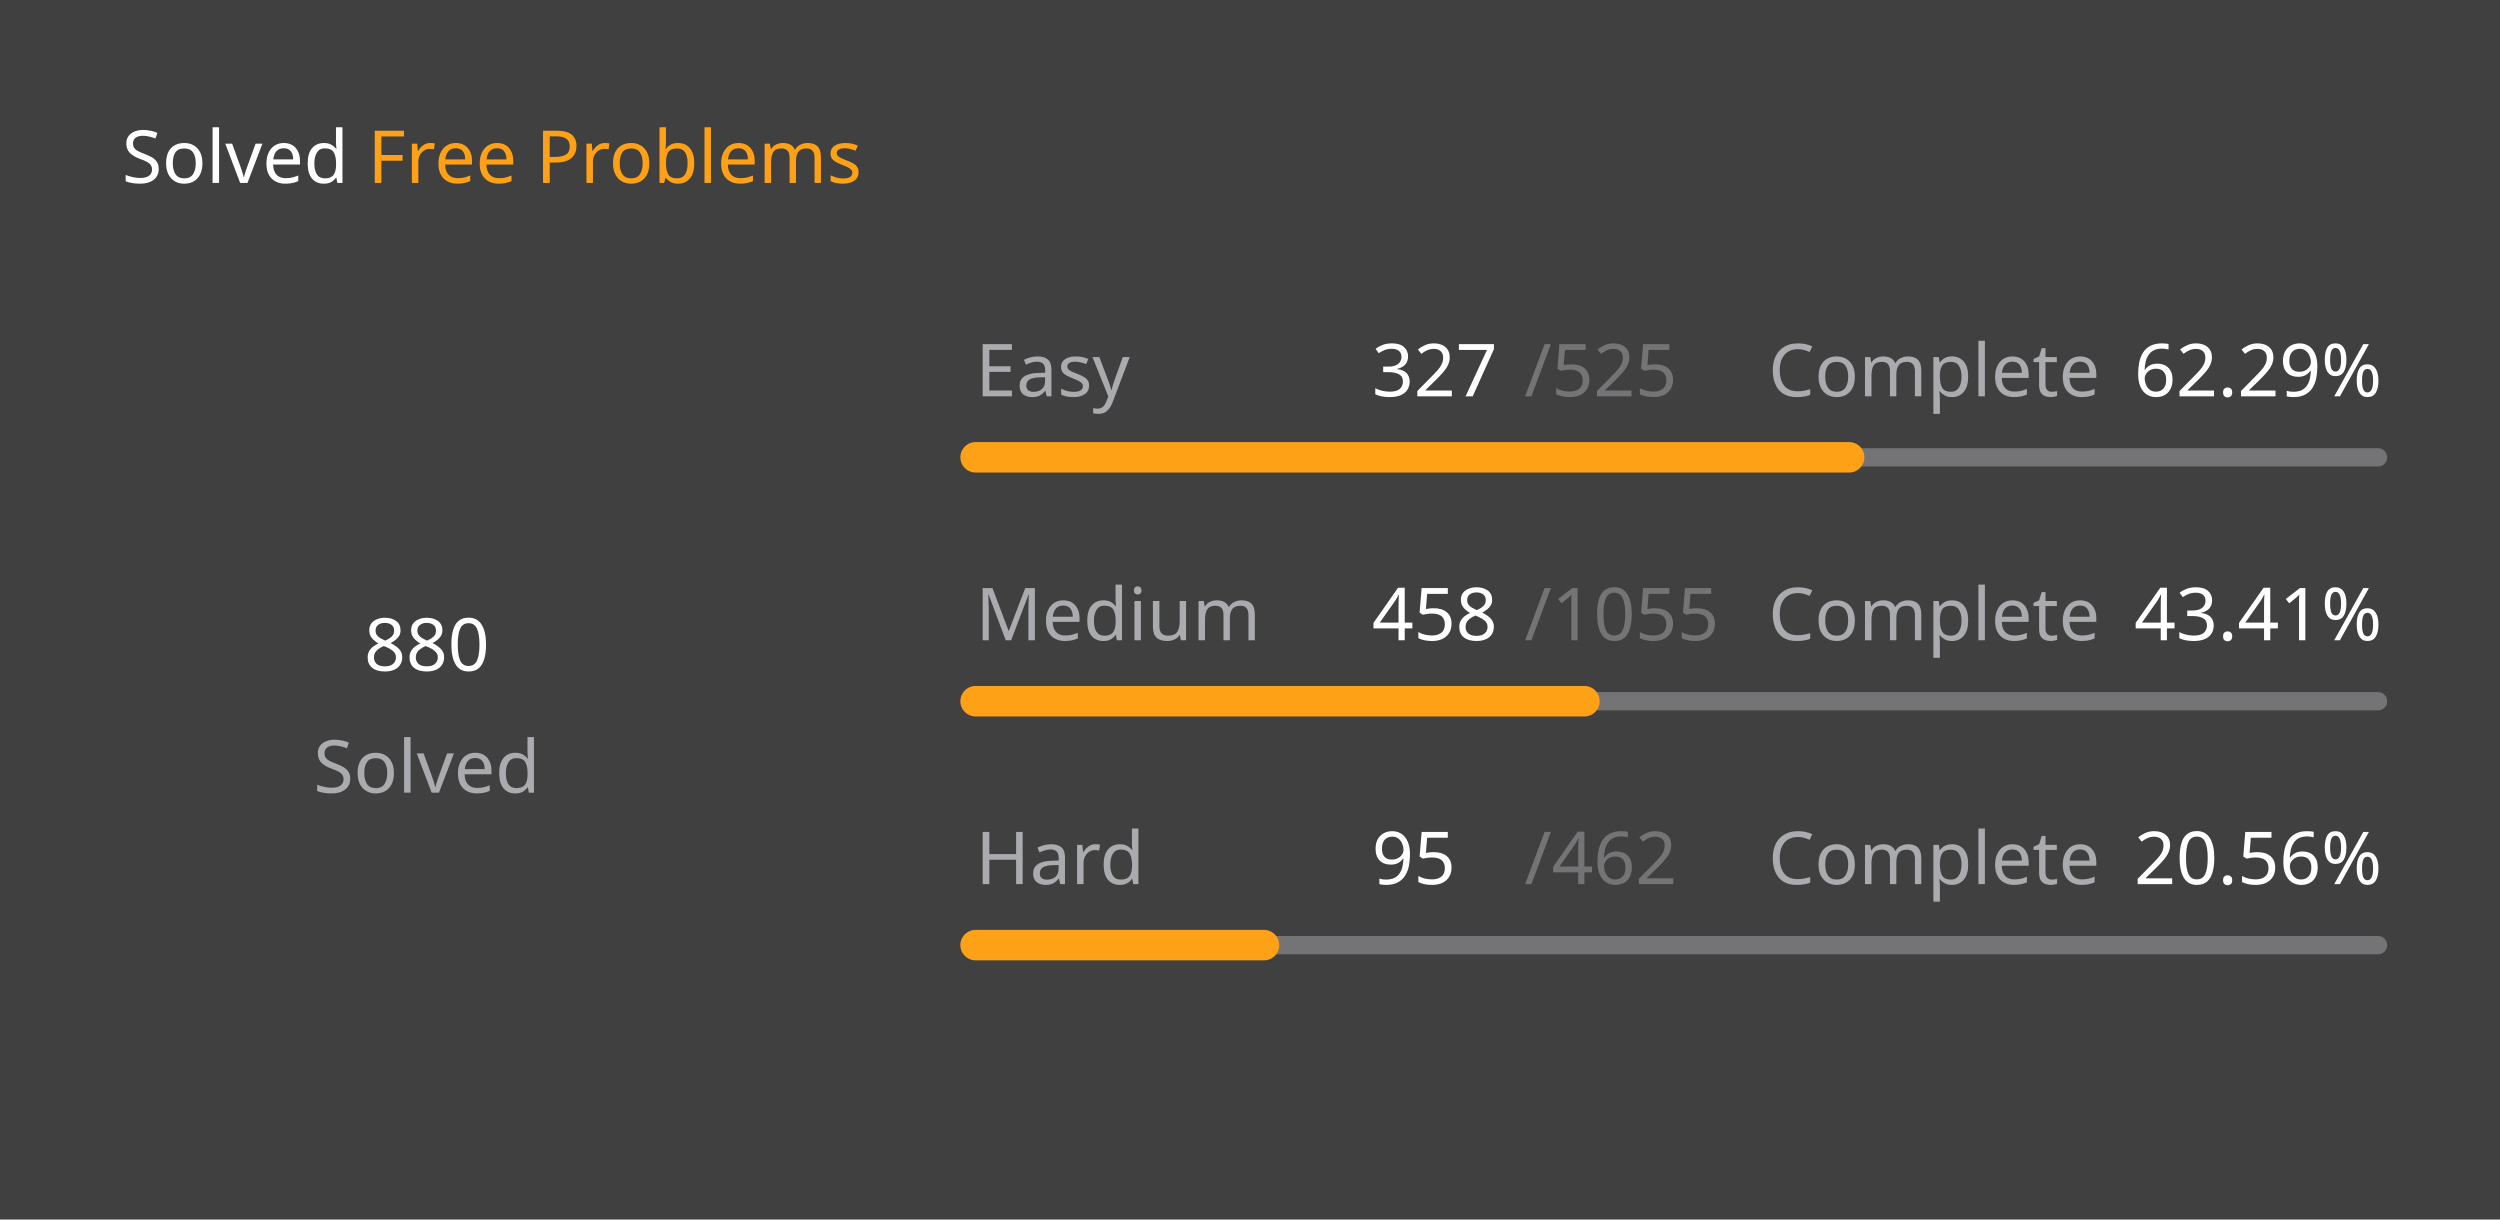
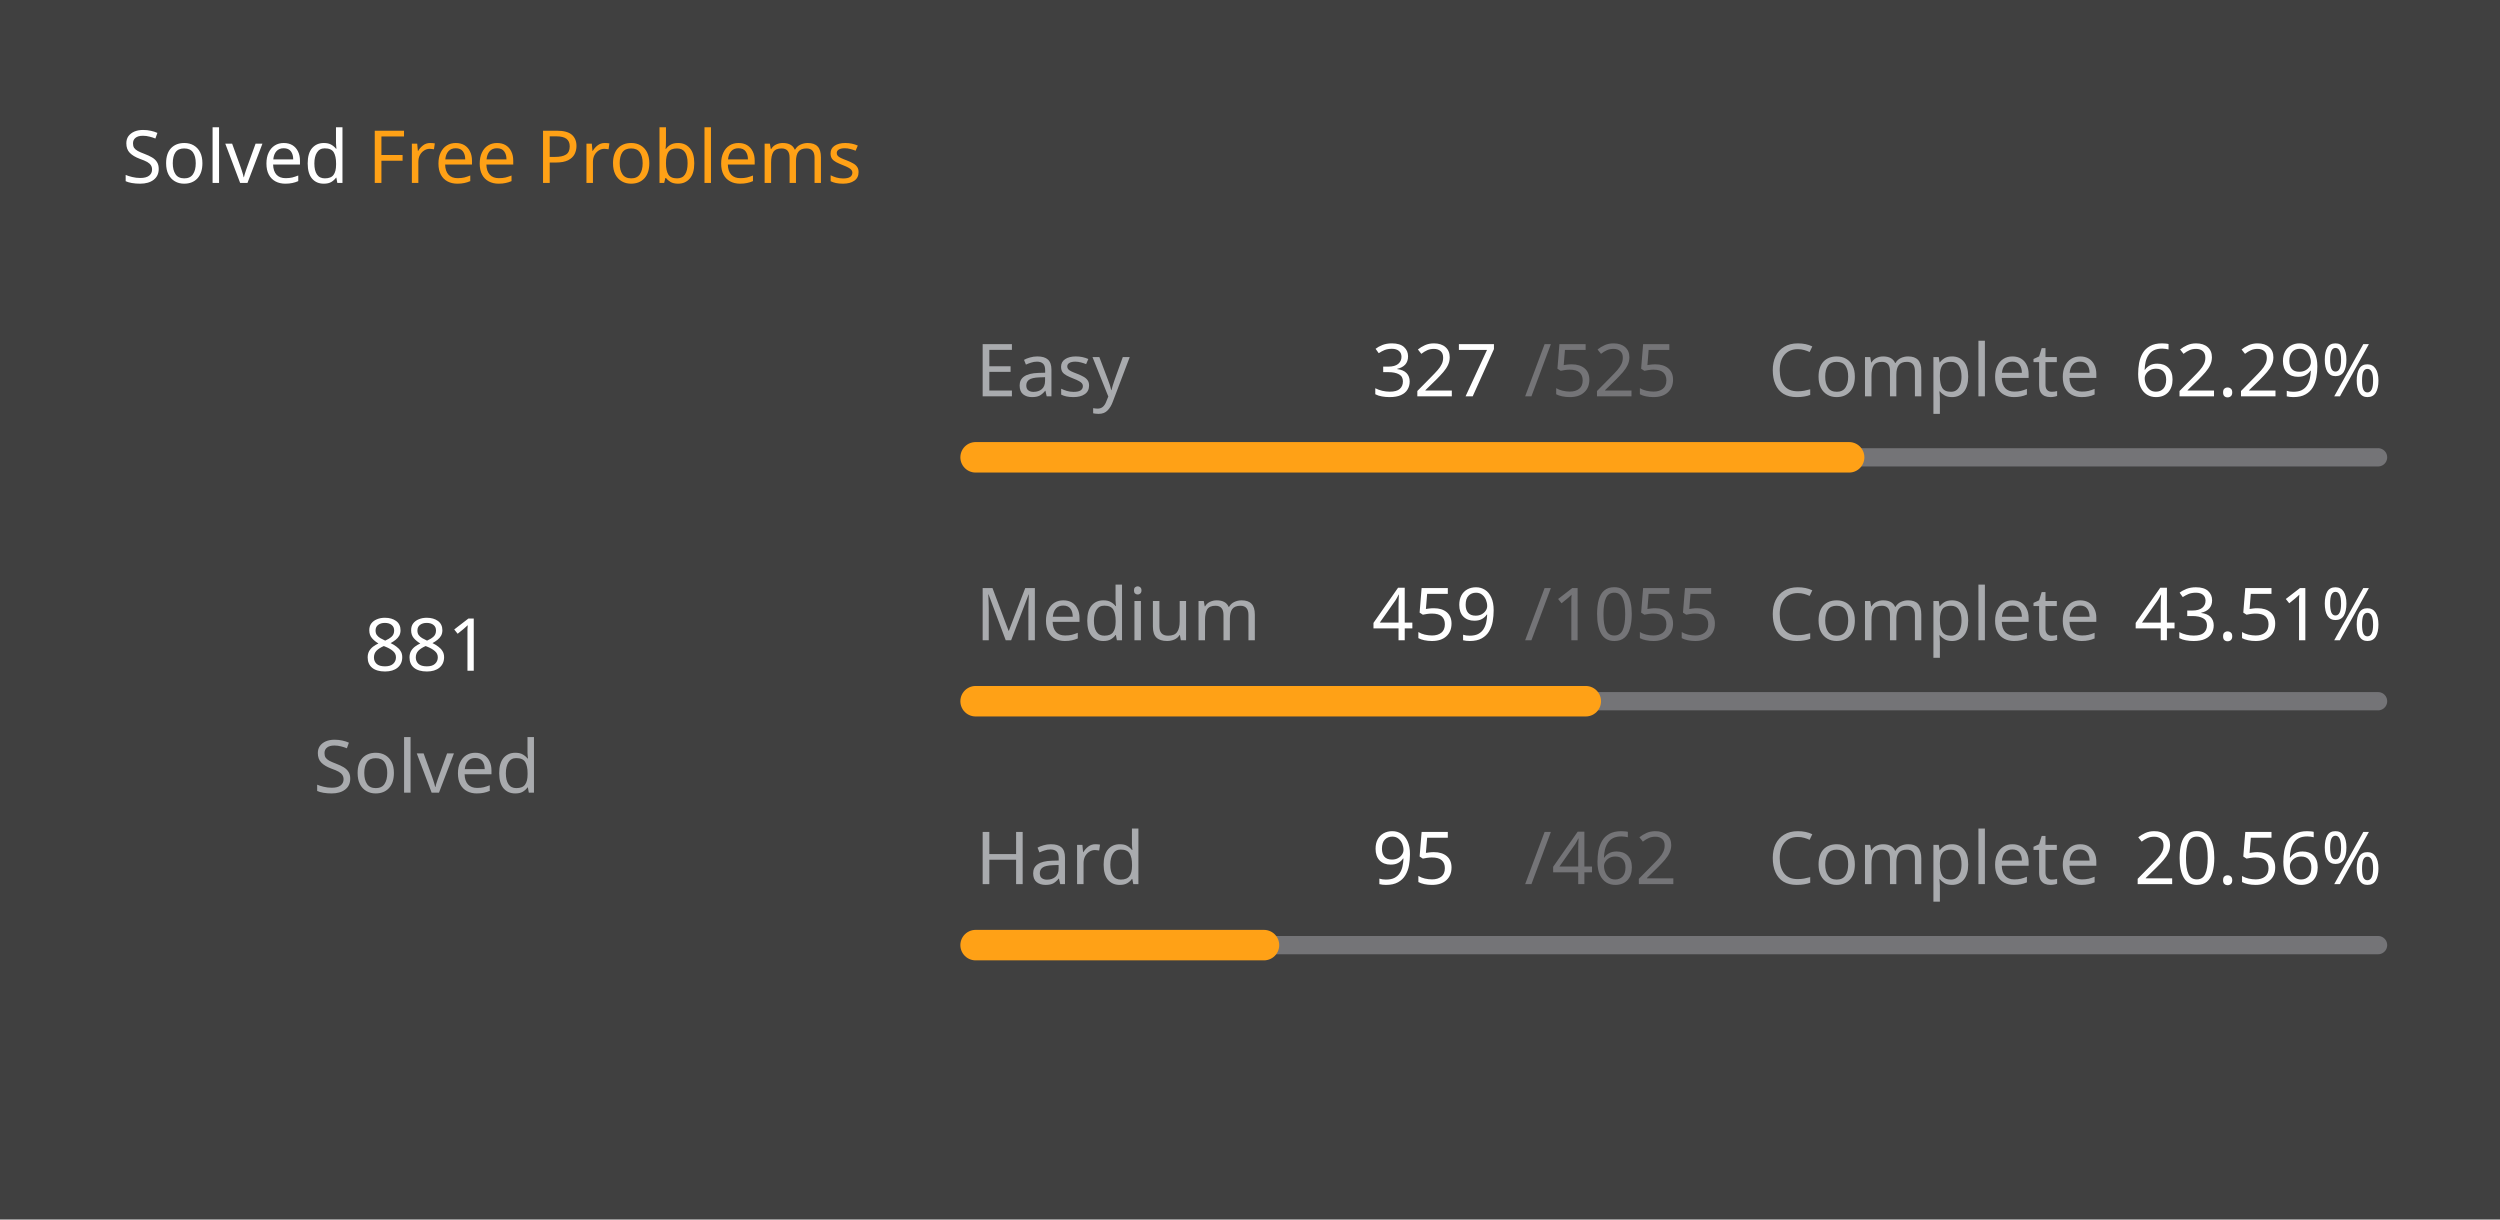
<svg xmlns="http://www.w3.org/2000/svg" version="1.1" height="200" width="410" viewBox="0 0 410 200">
  <style>*{font-family: "Segoe UI", Tahoma, Geneva, Verdana, sans-serif;}</style>
  <style>.title{font-weight: 500;font-size: 1rem;}</style>
  <style>.rotate-90{transform: rotate(-90deg);transform-origin: center;transform-box: fill-box;}</style>
  <style>.state{font-size: .75rem;}</style>
  <style>.light{color: #ffffff;fill: #ffffff;}</style>
  <style>.light-gray{color: #eff2f699;fill: #eff2f699;}</style>
  <style>.dark-gray{color: #ebebf54d;fill: #ebebf54d;}</style>
  <style>.gray{color: #747474;fill: #747474;}</style>
  <style>.orange{color: #ffa116;fill: #ffa116;}</style>
  <style>.background{color: #404040;fill: #404040;}</style>
  <rect fill="#404040" x="0" y="0" width="410" height="200" rx="0.5rem" />
  <g text-anchor="start" text-decoration="1" class="title">
    <text x="20" y="30">
      <tspan class="light">Solved</tspan>
      <tspan class="orange">Free Problems</tspan>
    </text>
  </g>
  <g class="rotate-90">
    <circle fill="none" cx="70" cy="110" r="46" stroke="#747474" stroke-width="3" stroke-linecap="round" />
-     <circle fill="none" cx="70" cy="110" r="46" stroke="#ffa116" stroke-width="5" stroke-linecap="round" stroke-dasharray="124.556 164.471" stroke-dashoffset="0" data-difficult="ALL" />
+     <circle fill="none" cx="70" cy="110" r="46" stroke="#ffa116" stroke-width="5" stroke-linecap="round" stroke-dasharray="124.698 164.329" stroke-dashoffset="0" data-difficult="ALL" />
  </g>
  <g class="state">
    <g text-anchor="middle">
-       <text x="70" y="110" class="light" font-size="1.2rem">880</text>
+       <text x="70" y="110" class="light" font-size="1.2rem">881</text>
      <text x="70" y="130" class="light-gray">Solved</text>
    </g>
    <g>
      <text x="160" y="65" class="light-gray">Easy</text>
      <text x="225" y="65" class="light">327</text>
      <text x="250" y="65" class="dark-gray">/525</text>
      <text x="290" y="65" class="light-gray">Complete</text>
      <text x="350" y="65" class="light">62.29%</text>
      <path d="M 160 75 L 390 75" stroke-linecap="round" stroke-linejoin="round" stroke="#ebebf54d" stroke-width="3" />
      <path d="M 160 75 L 303.257 75" stroke-linecap="round" stroke-linejoin="round" stroke="#ffa116" stroke-width="5" />
    </g>
    <g>
      <text x="160" y="105" class="light-gray">Medium</text>
-       <text x="225" y="105" class="light">458</text>
+       <text x="225" y="105" class="light">459</text>
      <text x="250" y="105" class="dark-gray">/1055</text>
      <text x="290" y="105" class="light-gray">Complete</text>
-       <text x="350" y="105" class="light">43.41%</text>
+       <text x="350" y="105" class="light">43.51%</text>
      <path d="M 160 115 L 390 115" stroke-linecap="round" stroke-linejoin="round" stroke="#ebebf54d" stroke-width="3" />
-       <path d="M 160 115 L 259.848 115" stroke-linecap="round" stroke-linejoin="round" stroke="#ffa116" stroke-width="5" />
+       <path d="M 160 115 L 260.066 115" stroke-linecap="round" stroke-linejoin="round" stroke="#ffa116" stroke-width="5" />
    </g>
    <g>
      <text x="160" y="145" class="light-gray">Hard</text>
      <text x="225" y="145" class="light">95</text>
      <text x="250" y="145" class="dark-gray">/462</text>
      <text x="290" y="145" class="light-gray">Complete</text>
      <text x="350" y="145" class="light">20.56%</text>
      <path d="M 160 155 L 390 155" stroke-linecap="round" stroke-linejoin="round" stroke="#ebebf54d" stroke-width="3" />
      <path d="M 160 155 L 207.294 155" stroke-linecap="round" stroke-linejoin="round" stroke="#ffa116" stroke-width="5" />
    </g>
  </g>
</svg>
